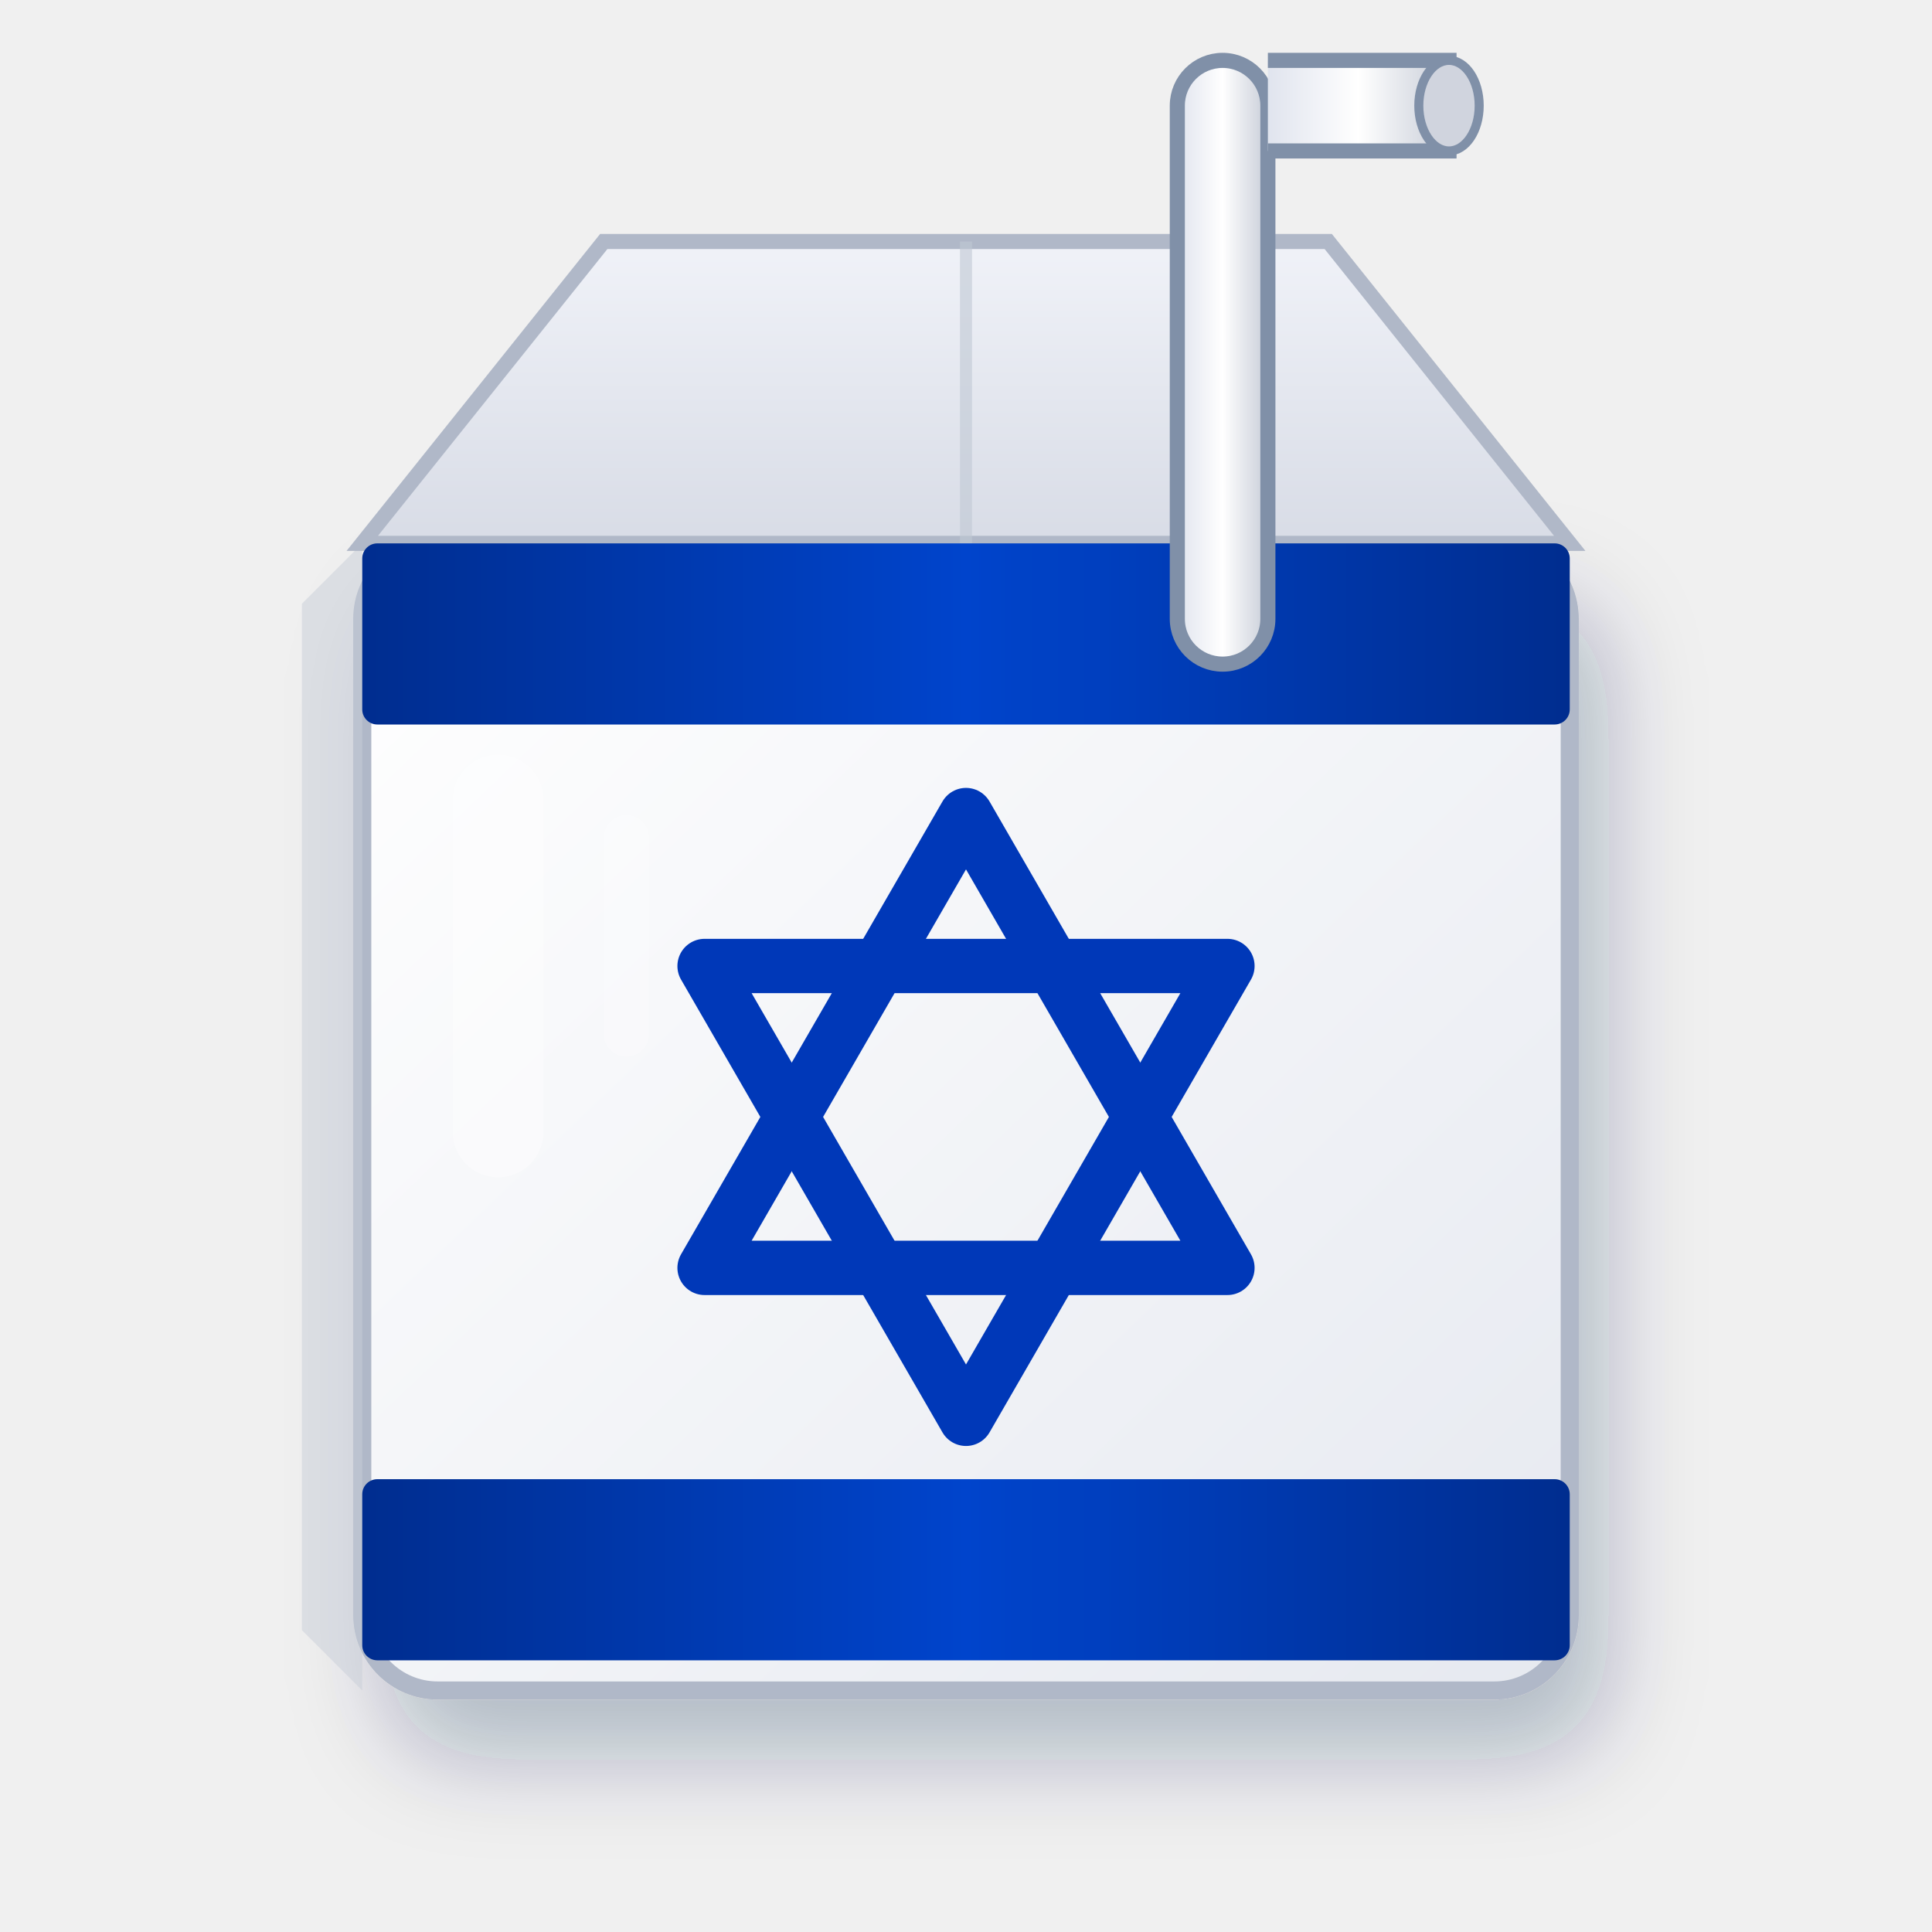
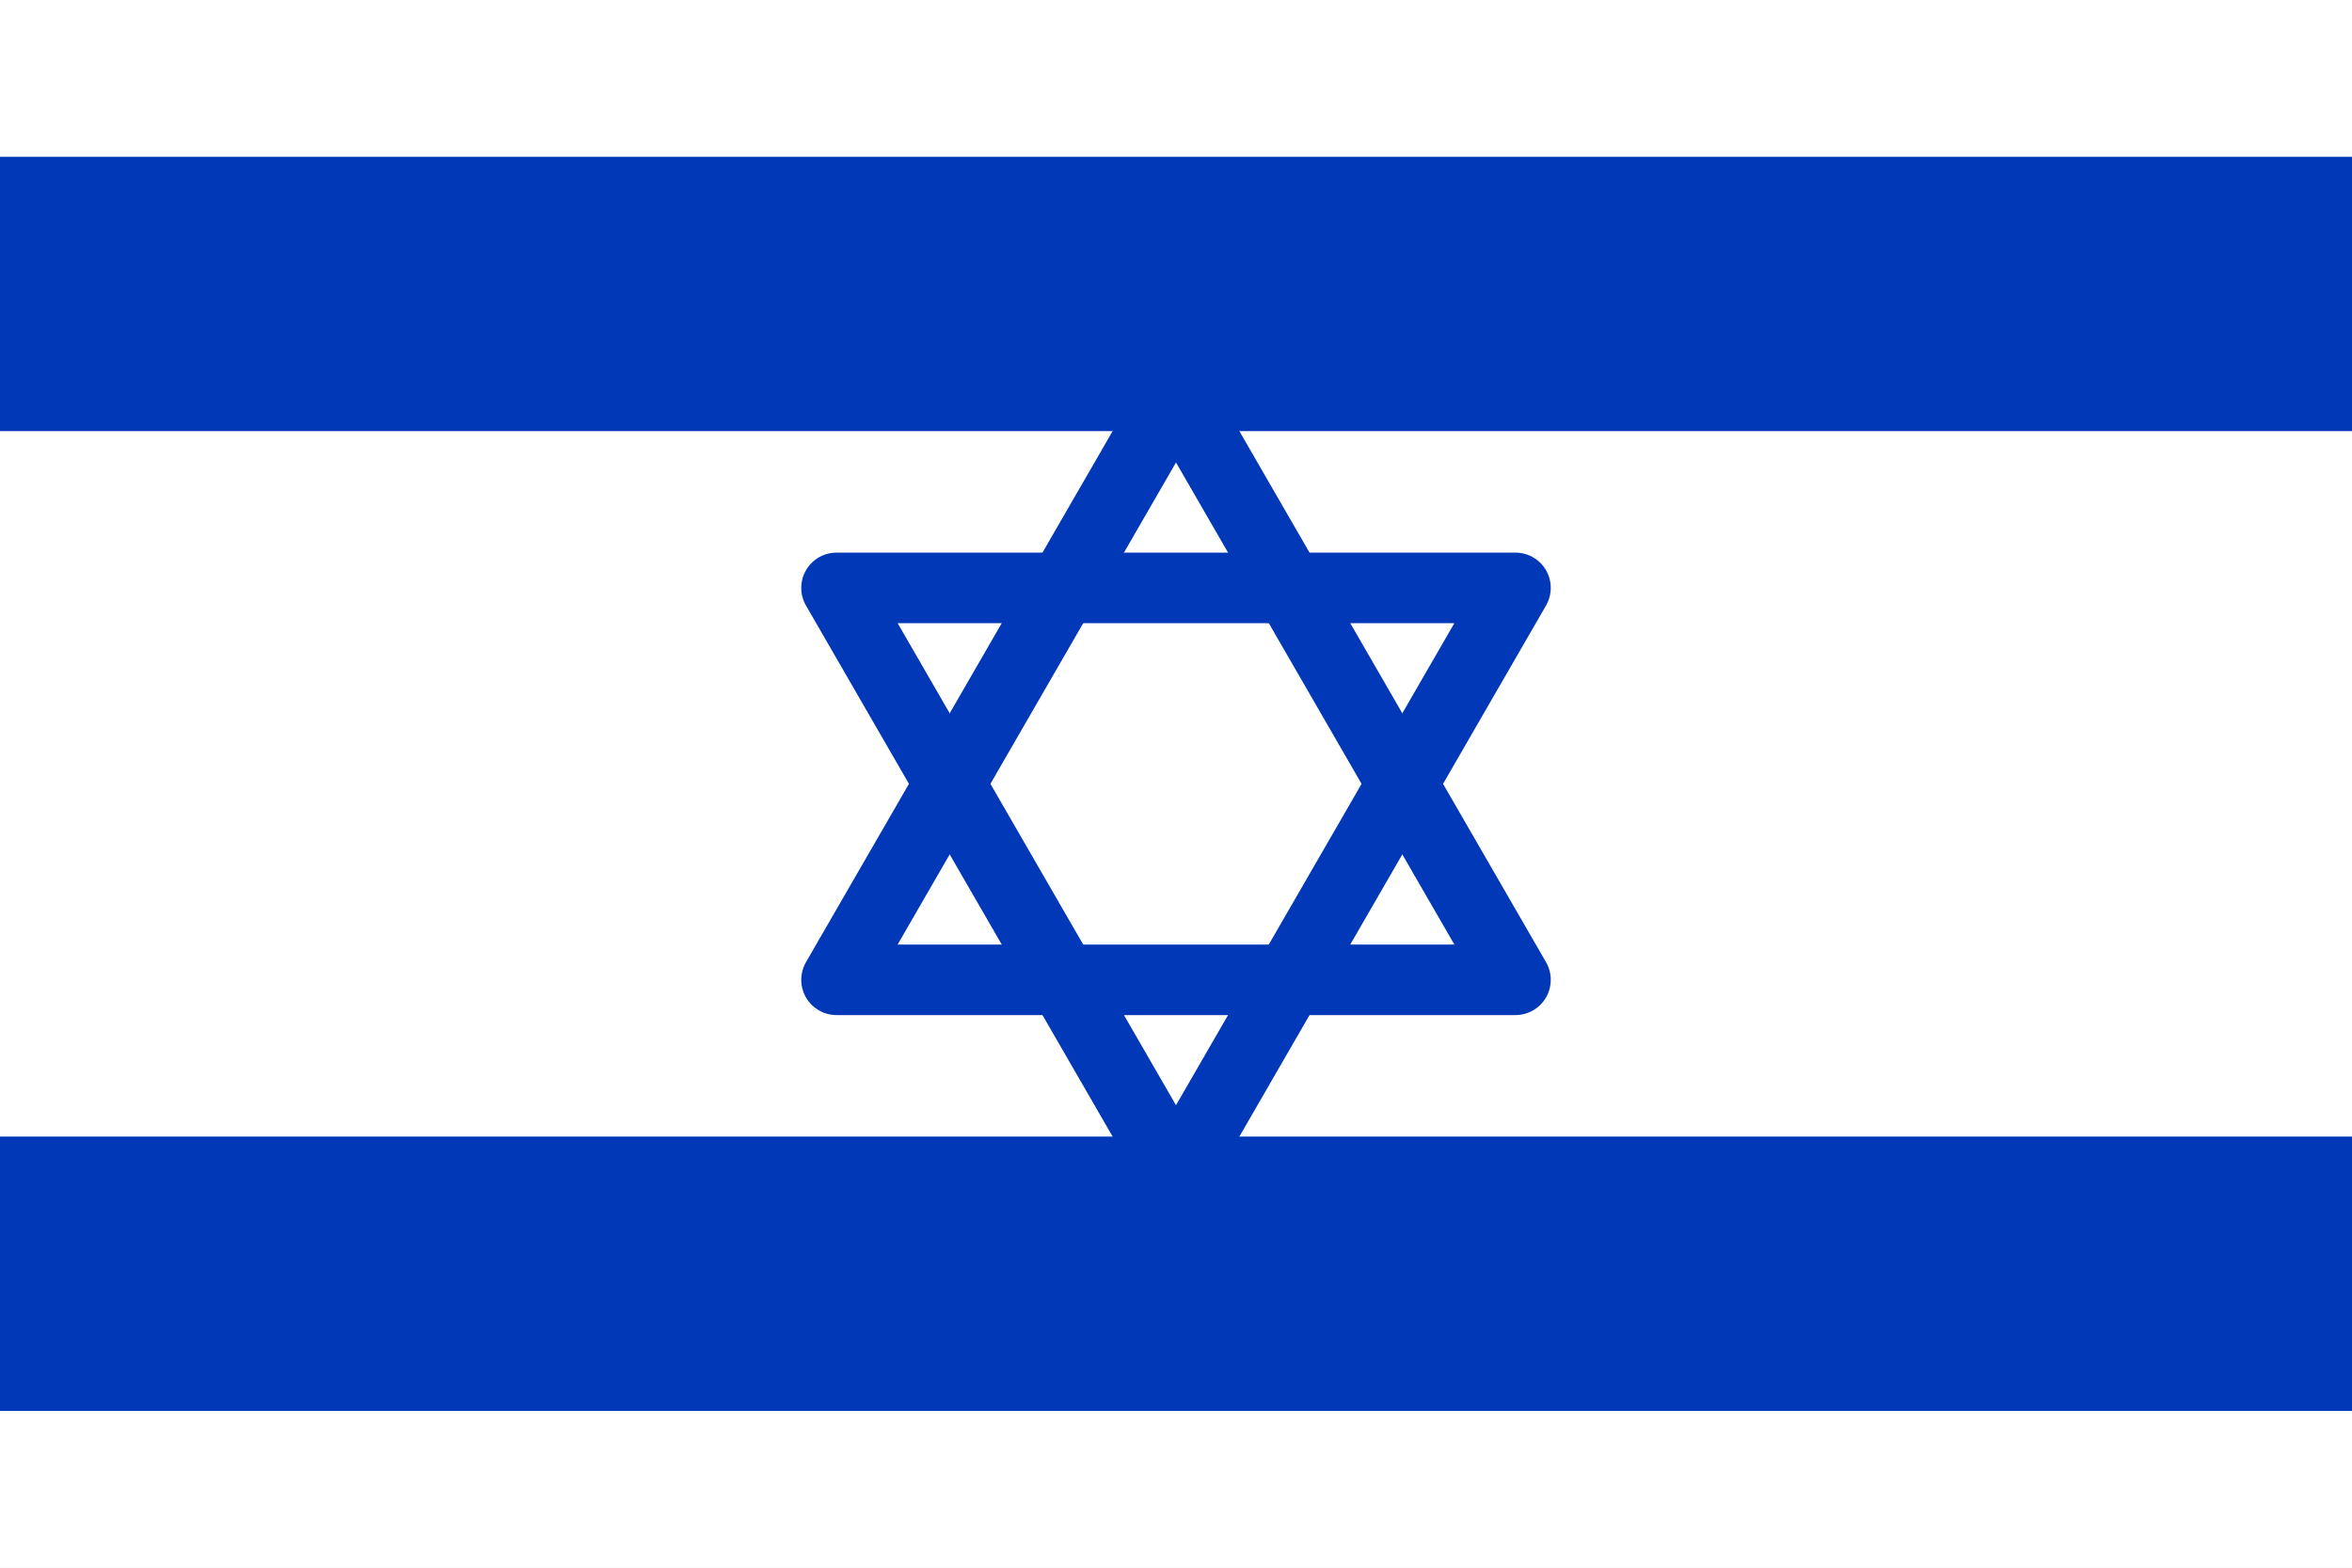
- <svg xmlns="http://www.w3.org/2000/svg" viewBox="0 0 64 64">
-   <defs>
-     <linearGradient id="boxFace" x1="0%" y1="0%" x2="100%" y2="100%">
-       <stop offset="0%" stop-color="#ffffff" />
-       <stop offset="100%" stop-color="#e6e9f0" />
-     </linearGradient>
-     <linearGradient id="boxTop" x1="0%" y1="100%" x2="0%" y2="0%">
-       <stop offset="0%" stop-color="#d8dce6" />
-       <stop offset="100%" stop-color="#f0f2f8" />
-     </linearGradient>
-     <linearGradient id="stripeGrad" x1="0%" y1="0%" x2="100%" y2="0%">
-       <stop offset="0%" stop-color="#002d8f" />
-       <stop offset="50%" stop-color="#0044cc" />
-       <stop offset="100%" stop-color="#002d8f" />
-     </linearGradient>
-     <linearGradient id="strawGrad" x1="0%" y1="0%" x2="100%" y2="0%">
-       <stop offset="0%" stop-color="#e0e4ee" />
-       <stop offset="50%" stop-color="#ffffff" />
-       <stop offset="100%" stop-color="#c8cdd8" />
-     </linearGradient>
-     <filter id="shadow" x="-10%" y="-10%" width="130%" height="130%">
-       <feDropShadow dx="1" dy="2" stdDeviation="1.5" flood-color="#001a4d" flood-opacity="0.25" />
-     </filter>
-   </defs>
-   <rect x="12" y="18" width="40" height="38" rx="2.5" fill="url(#boxFace)" stroke="#b0b8c8" stroke-width="0.6" filter="url(#shadow)" />
-   <path d="M12,18 L12,56 L10,54 L10,20 Z" fill="#c8cdd8" opacity="0.5" />
-   <polygon points="12,18 20,8 44,8 52,18" fill="url(#boxTop)" stroke="#b0b8c8" stroke-width="0.5" />
-   <line x1="32" y1="8" x2="32" y2="18" stroke="#c0c8d4" stroke-width="0.4" opacity="0.6" />
-   <rect x="12" y="18" width="40" height="6" rx="0.5" fill="url(#stripeGrad)" />
-   <rect x="12" y="49" width="40" height="6" rx="0.5" fill="url(#stripeGrad)" />
-   <g transform="translate(32,37)">
+ <svg xmlns="http://www.w3.org/2000/svg" viewBox="0 0 60 40">
+   <rect width="60" height="40" fill="#fff" />
+   <rect y="4" width="60" height="7" fill="#0038b8" />
+   <rect y="29" width="60" height="7" fill="#0038b8" />
+   <g transform="translate(30,20)">
    <polygon points="0,-10 8.66,5 -8.66,5" fill="none" stroke="#0038b8" stroke-width="1.8" stroke-linejoin="round" />
    <polygon points="0,10 8.66,-5 -8.66,-5" fill="none" stroke="#0038b8" stroke-width="1.8" stroke-linejoin="round" />
  </g>
-   <rect x="39" y="2" width="3" height="20" rx="1.5" fill="url(#strawGrad)" stroke="#8090a8" stroke-width="0.5" />
-   <path d="M42,5 L48,5 L48,2 L42,2" fill="url(#strawGrad)" stroke="#8090a8" stroke-width="0.5" rx="1" />
-   <ellipse cx="48" cy="3.5" rx="1" ry="1.5" fill="#d0d4de" stroke="#8090a8" stroke-width="0.3" />
-   <rect x="15" y="25" width="3" height="14" rx="1.5" fill="#fff" opacity="0.35" />
-   <rect x="20" y="27" width="1.5" height="8" rx="0.75" fill="#fff" opacity="0.2" />
</svg>
